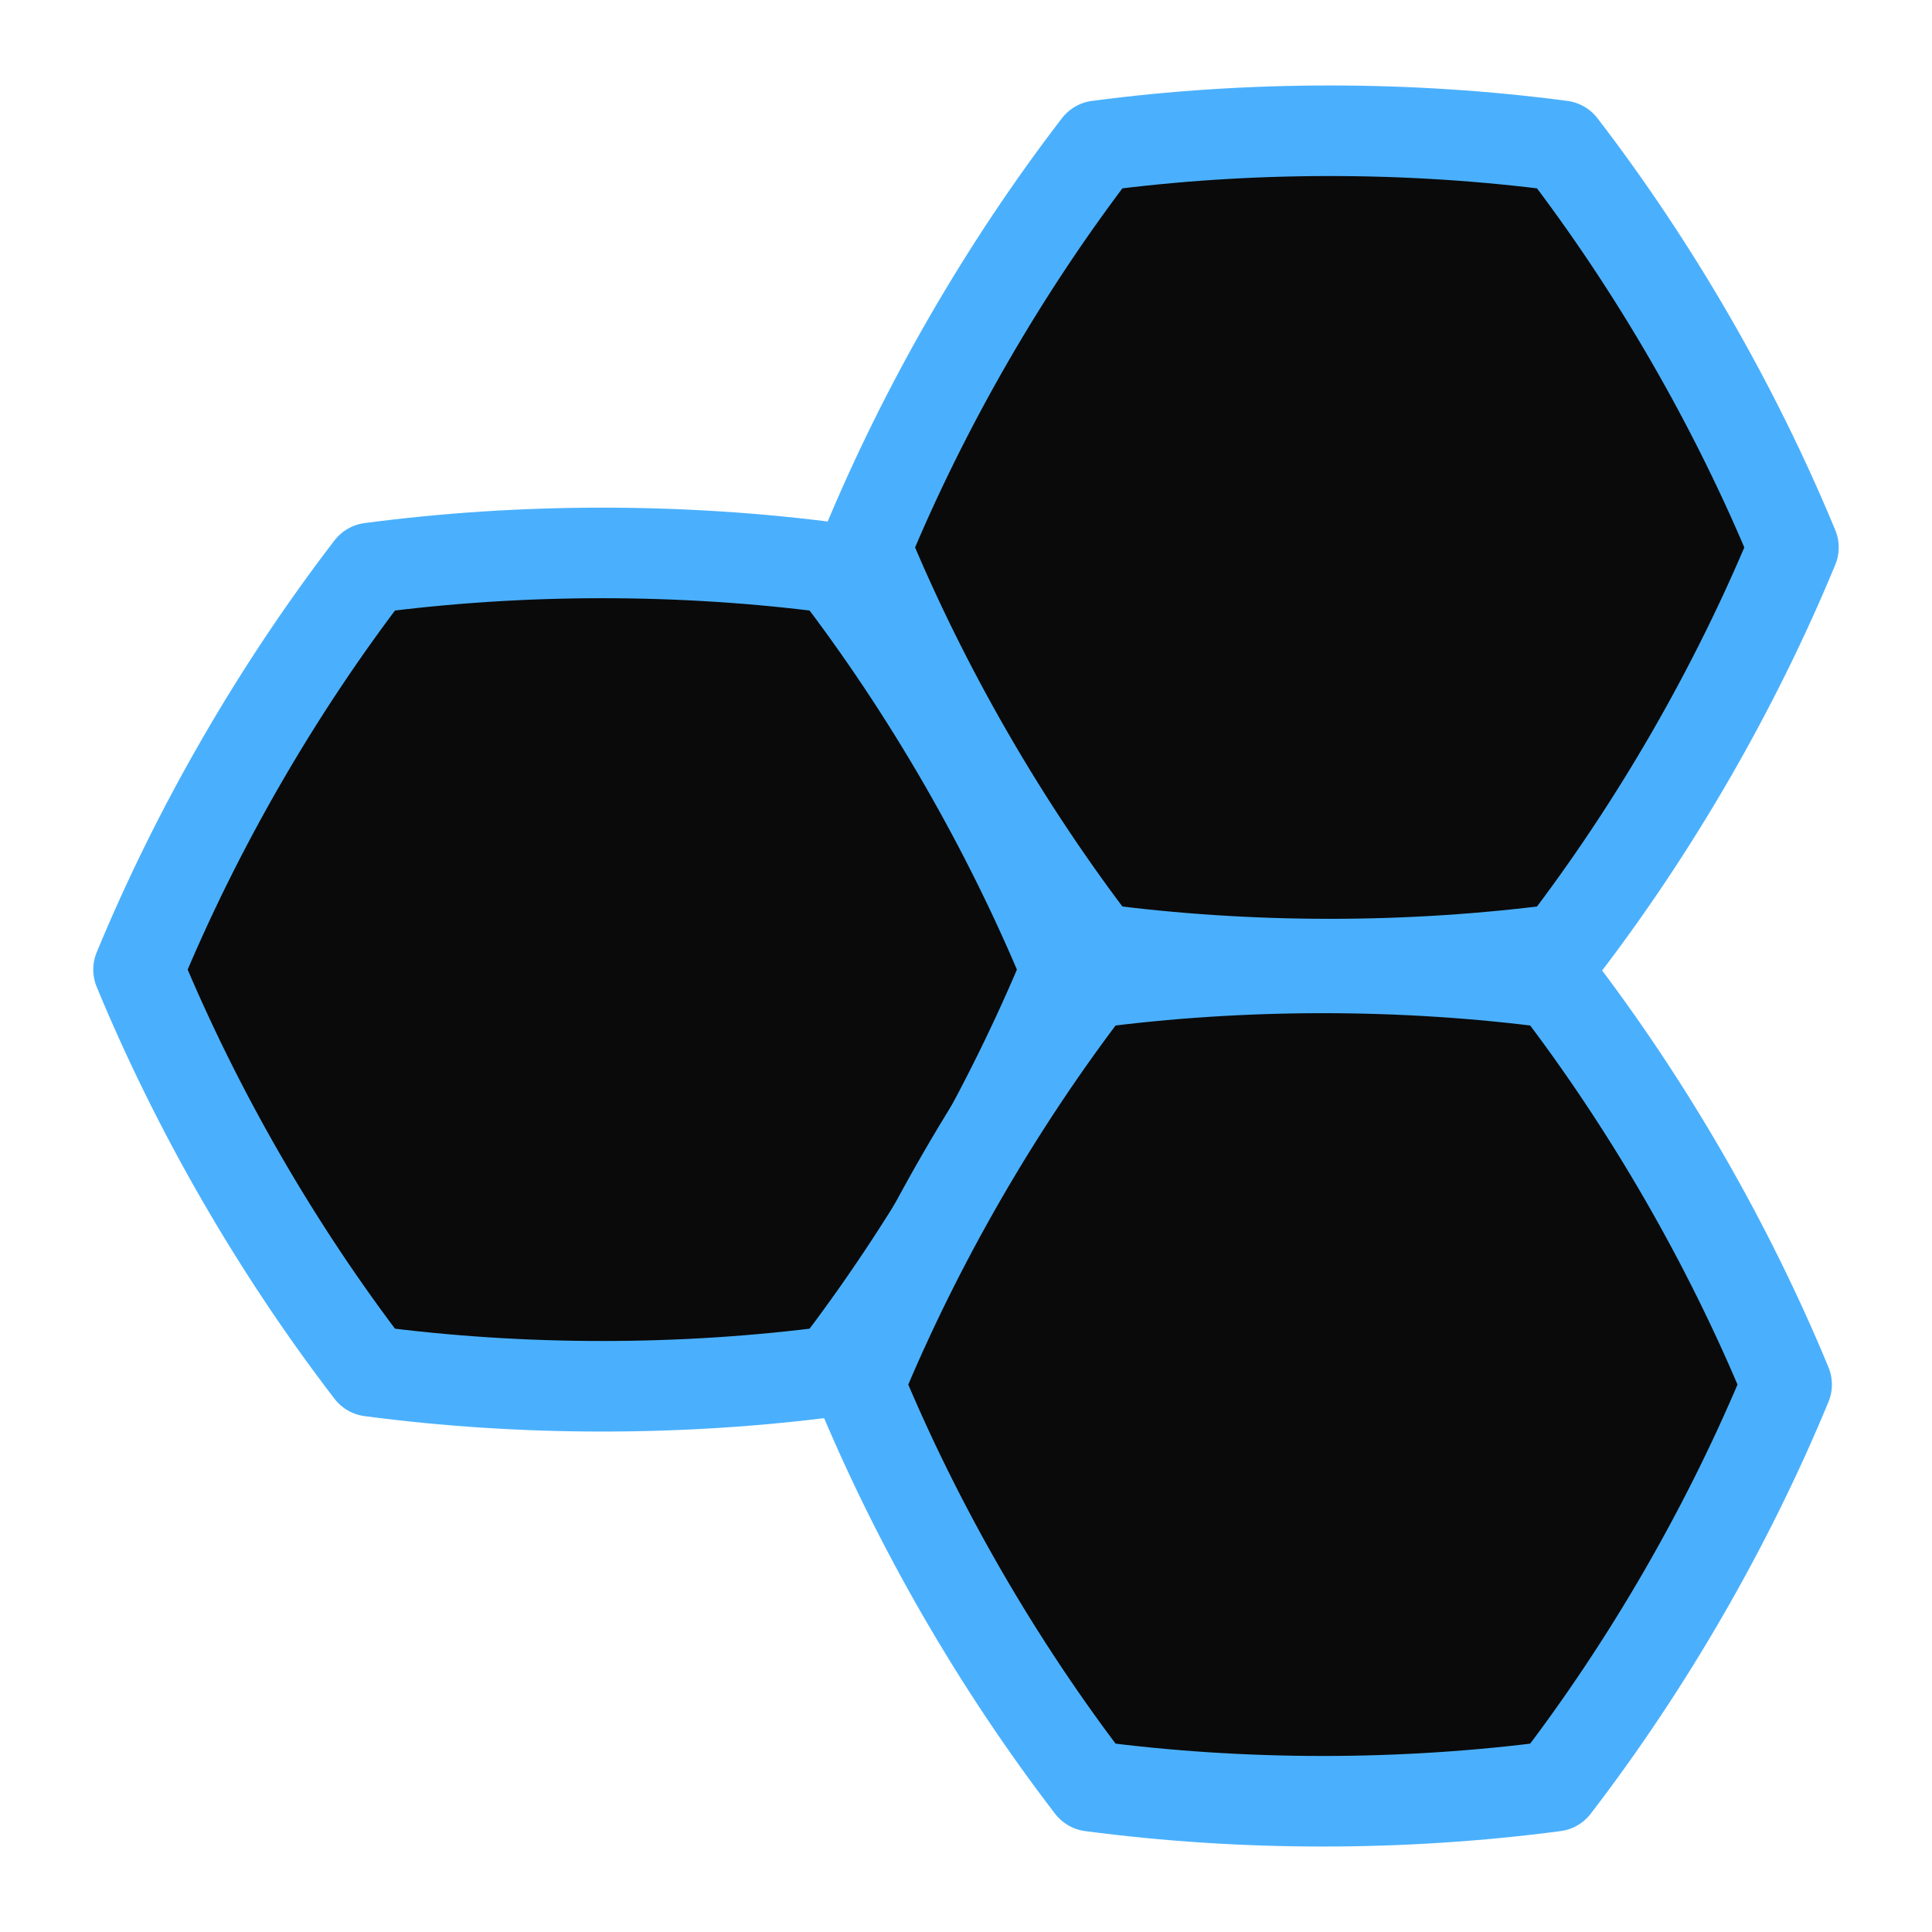
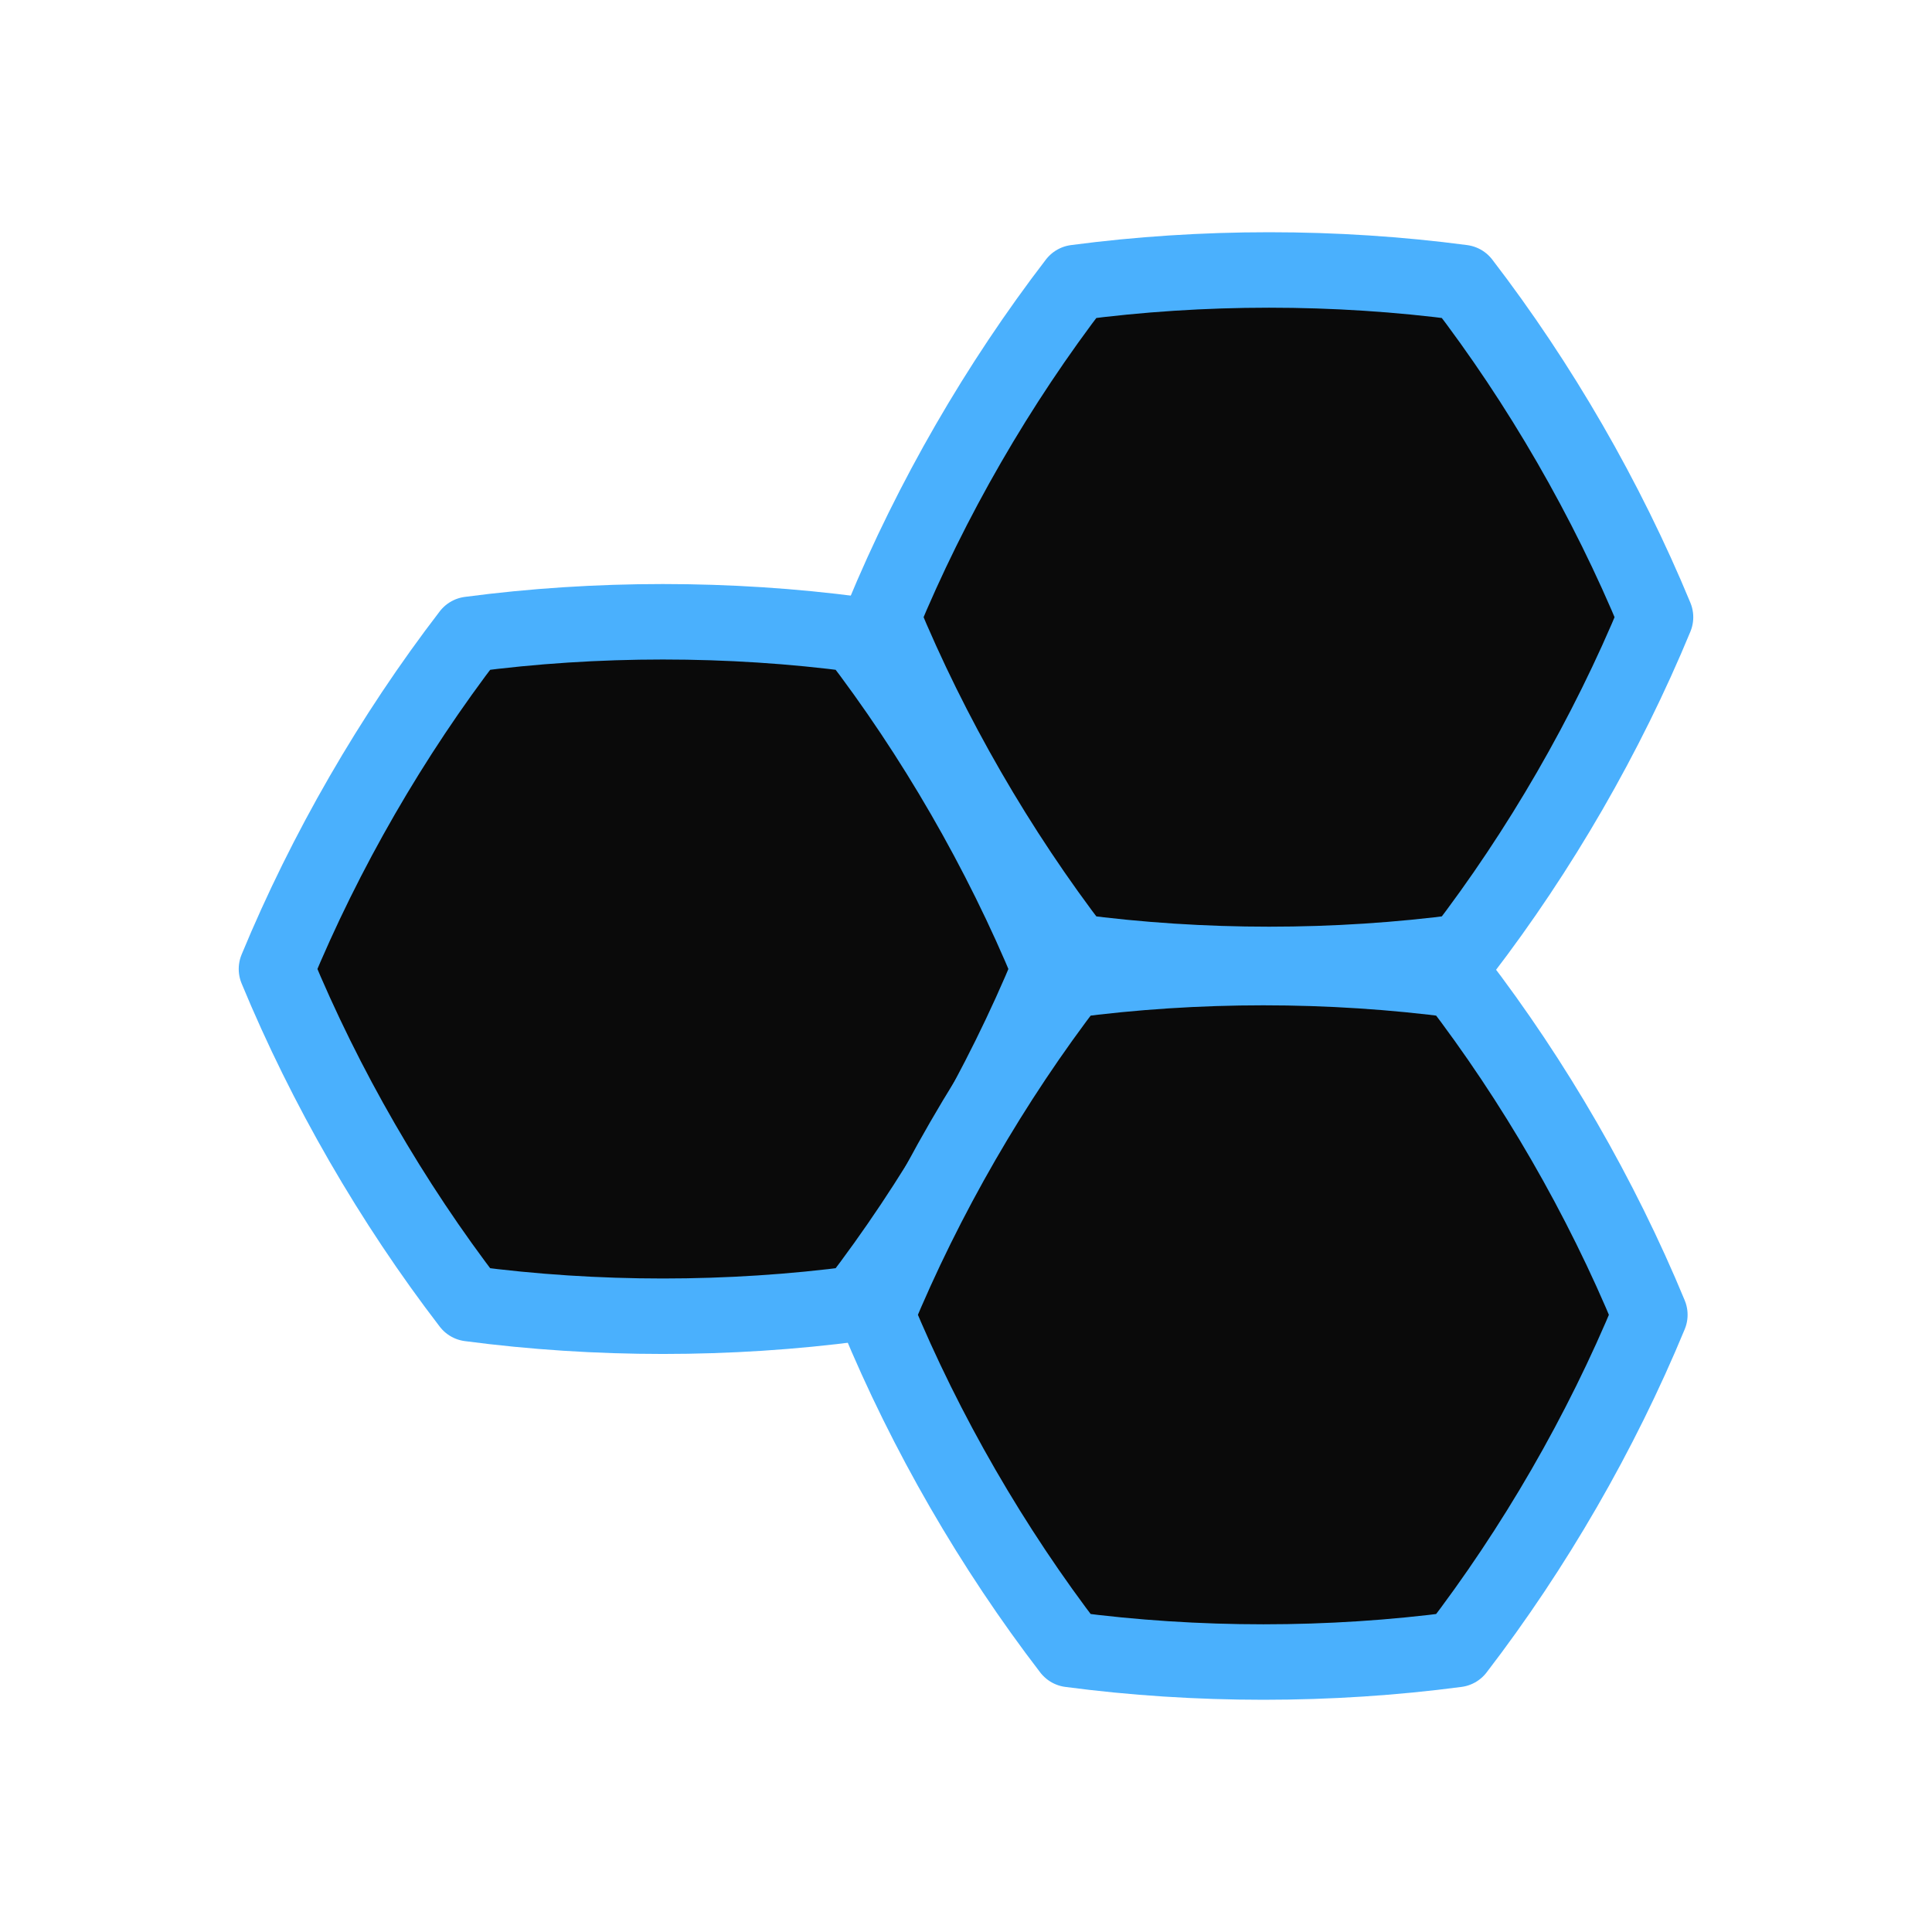
- <svg xmlns="http://www.w3.org/2000/svg" clip-rule="evenodd" fill-rule="evenodd" stroke-linecap="round" stroke-linejoin="round" stroke-miterlimit="1.5" viewBox="0 0 1024 1024">
+ <svg xmlns="http://www.w3.org/2000/svg" clip-rule="evenodd" fill-rule="evenodd" stroke-linecap="round" stroke-linejoin="round" stroke-miterlimit="1.5" viewBox="-102.4 -102.4 1228.8 1228.8">
  <g fill="#0a0a0a" stroke="#4ab0fd" stroke-width="96.2">
    <path d="m1036.51 288.426c150.4 62.207 297.56 147.168 426.63 246.311 21.32 161.35 21.32 331.272 0 492.623-129.07 99.14-276.23 184.1-426.63 246.31-150.393-62.21-297.549-147.17-426.62-246.31-21.325-161.351-21.325-331.273 0-492.623 129.071-99.143 276.227-184.104 426.62-246.311z" transform="matrix(0 .498952 -.498952 0 1094.47 -227.0216)" />
    <path d="m1036.51 288.426c150.4 62.207 297.56 147.168 426.63 246.311 21.32 161.35 21.32 331.272 0 492.623-129.07 99.14-276.23 184.1-426.63 246.31-150.393-62.21-297.549-147.17-426.62-246.31-21.325-161.351-21.325-331.273 0-492.623 129.071-99.143 276.227-184.104 426.62-246.311z" transform="matrix(0 .498952 -.498952 0 708.933 -3.2612)" />
    <path d="m1036.51 288.426c150.4 62.207 297.56 147.168 426.63 246.311 21.32 161.35 21.32 331.272 0 492.623-129.07 99.14-276.23 184.1-426.63 246.31-150.393-62.21-297.549-147.17-426.62-246.31-21.325-161.351-21.325-331.273 0-492.623 129.071-99.143 276.227-184.104 426.62-246.311z" transform="matrix(0 .498952 -.498952 0 1090.861 216.6814)" />
  </g>
</svg>
